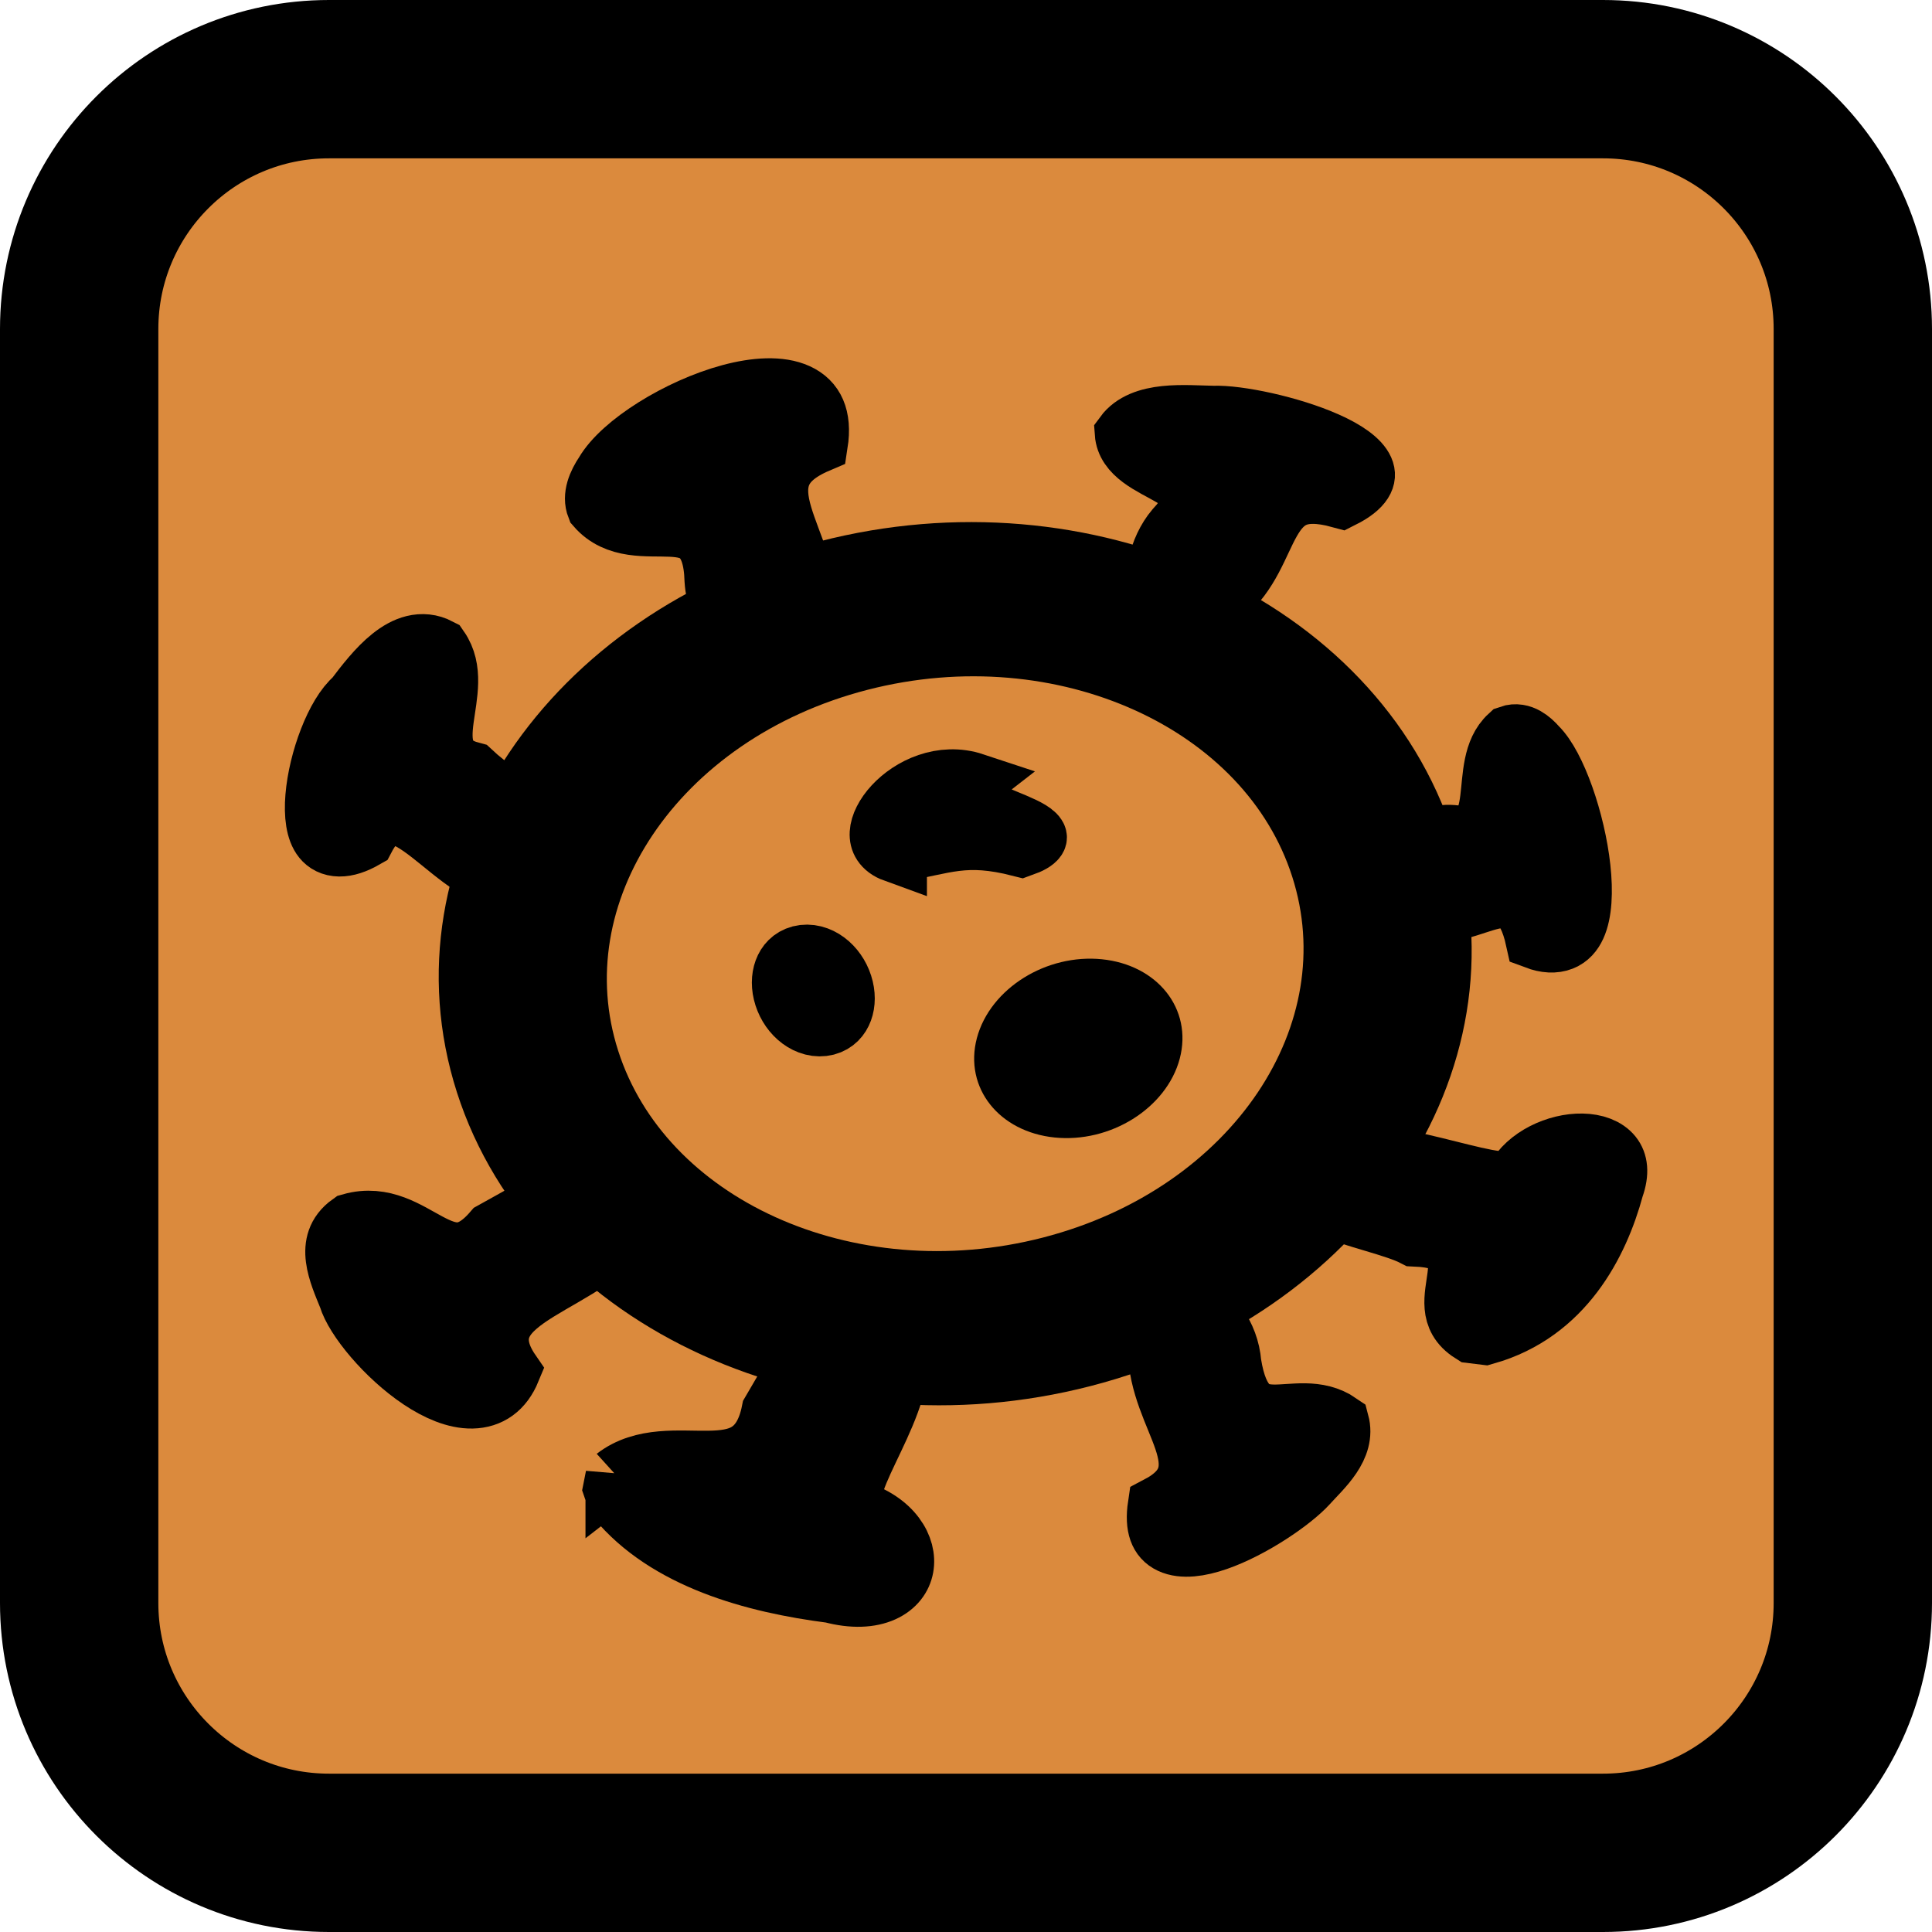
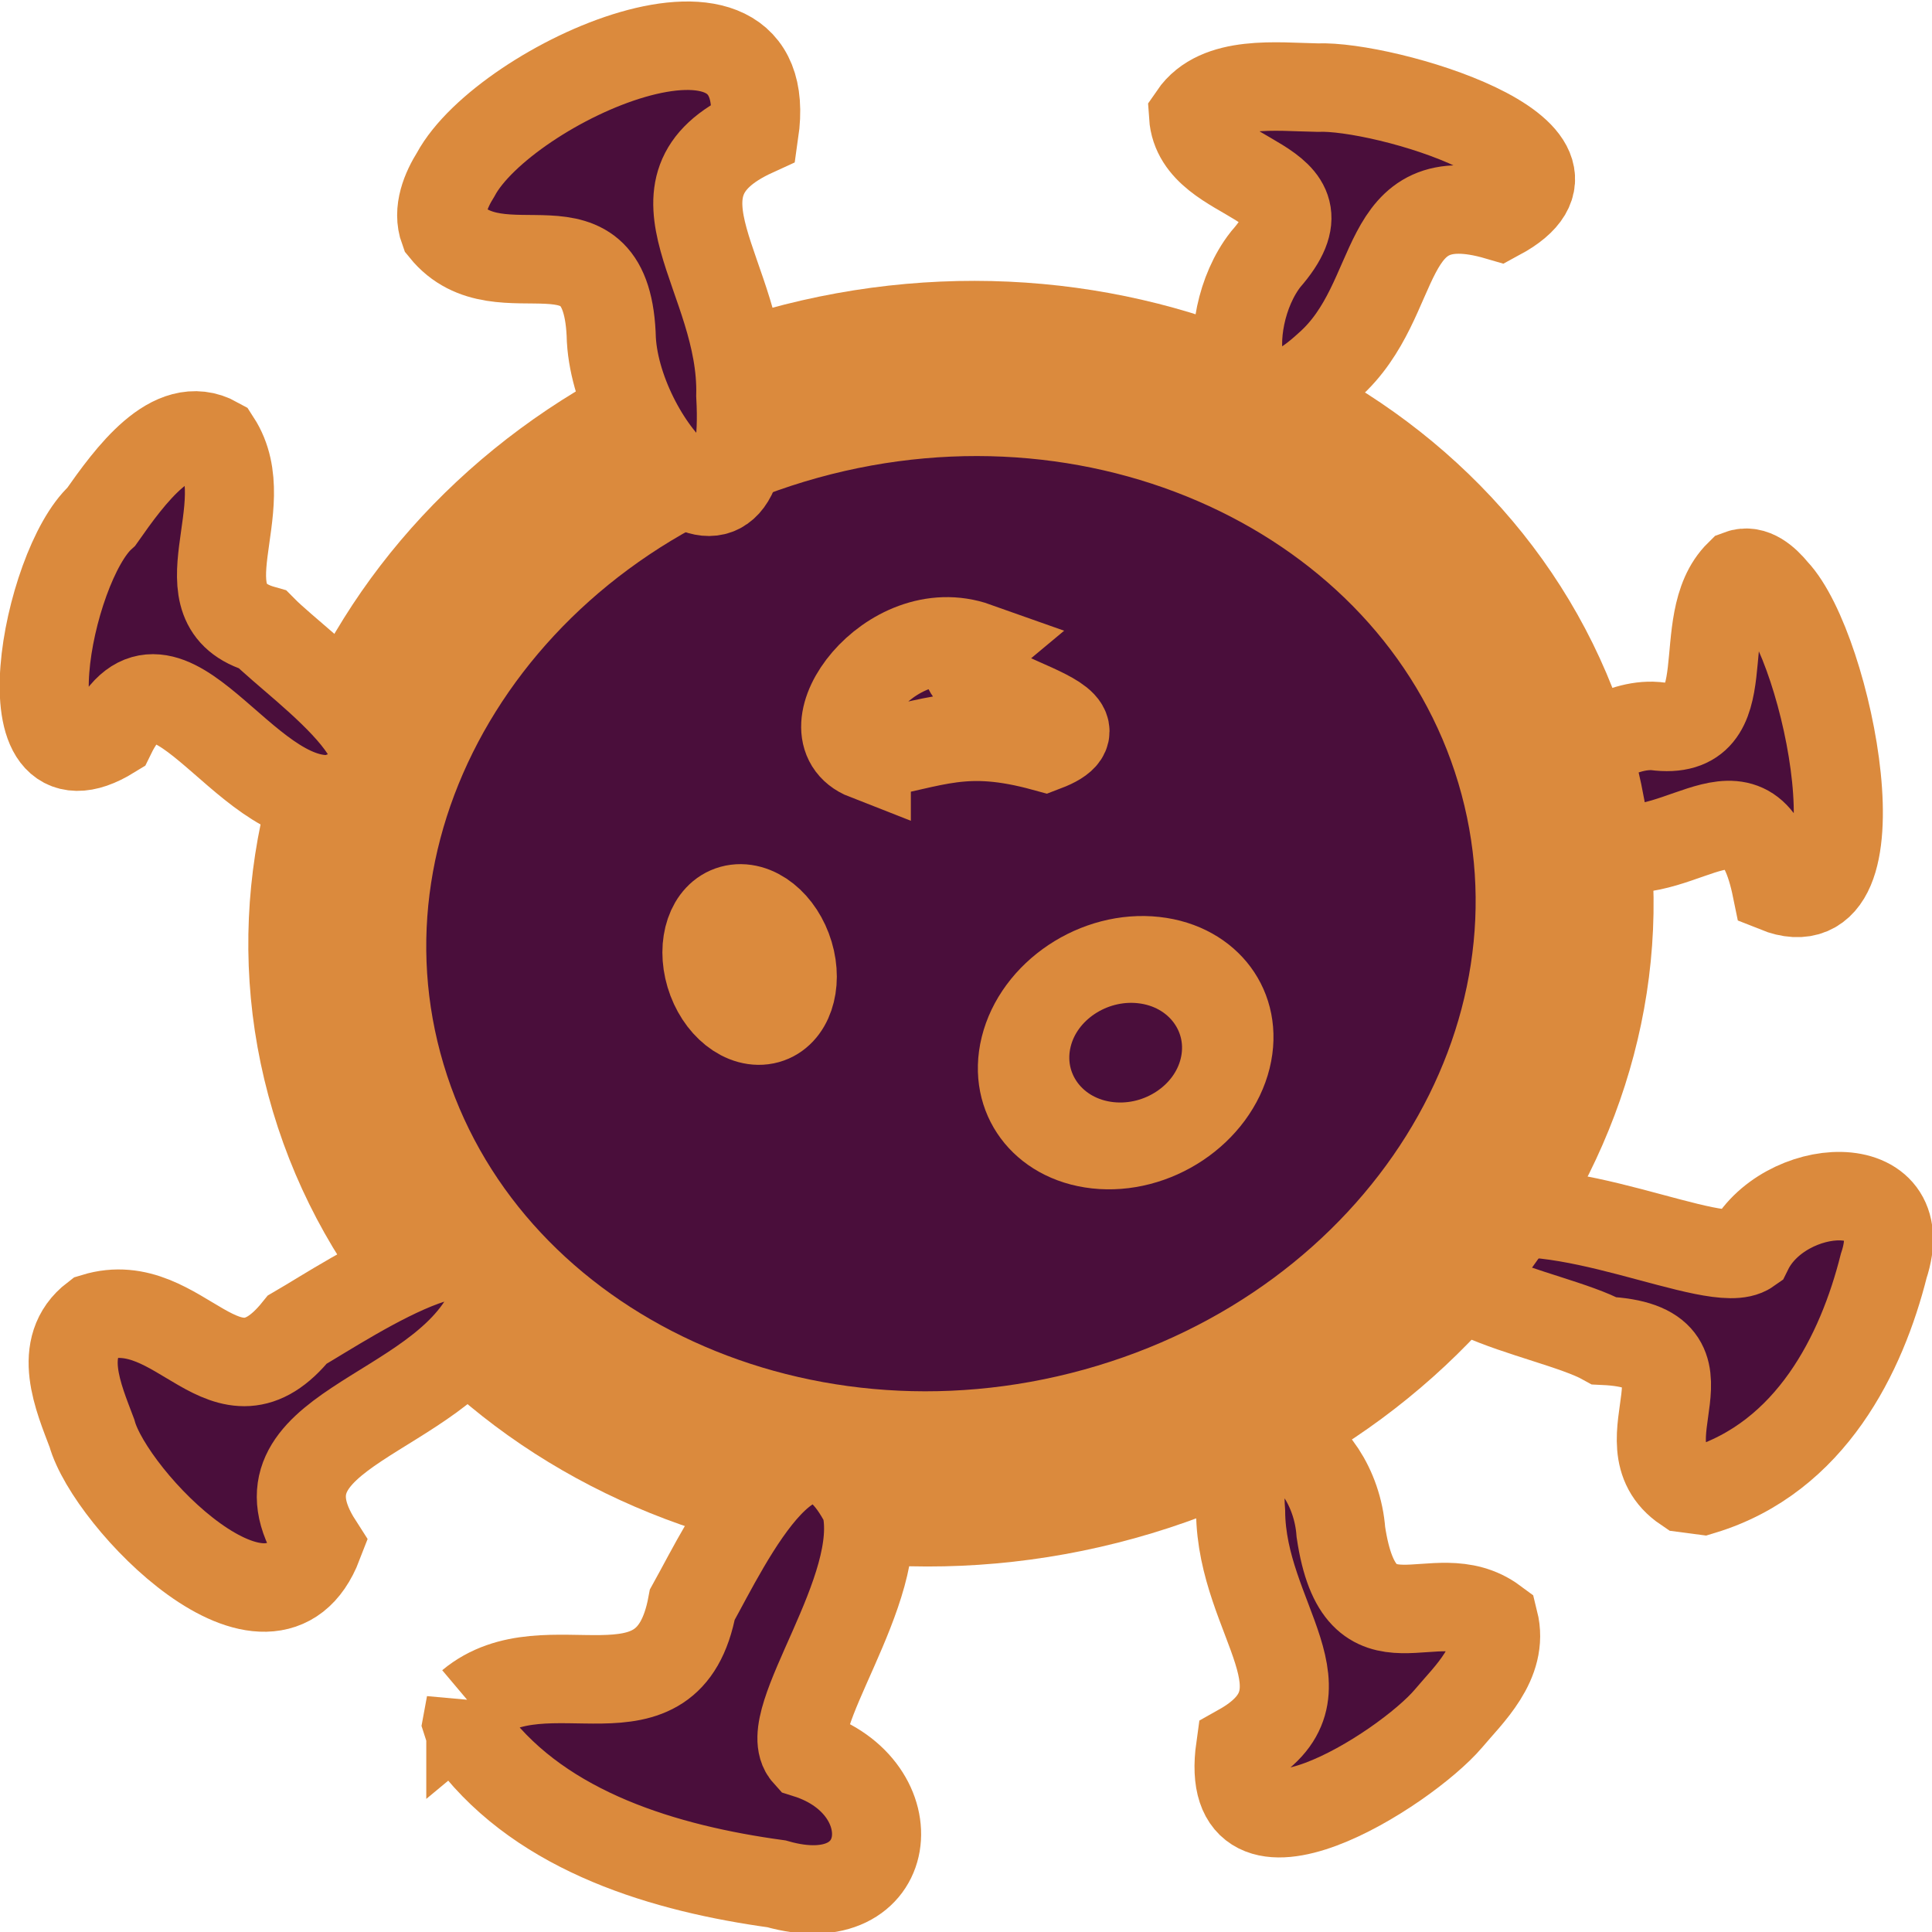
<svg xmlns="http://www.w3.org/2000/svg" width="48" height="48" viewBox="0 0 48 48" version="1.1" id="svg5">
  <defs id="defs2" />
  <g id="layer1">
-     <rect style="fill:#db8a3d;fill-opacity:1;stroke:#000000;stroke-width:3.934;stroke-miterlimit:4;stroke-dasharray:none;stroke-opacity:1;stop-color:#000000" id="rect31" width="44.066" height="44.066" x="1.967" y="1.967" ry="6.207" rx="6.207" />
-     <g id="g16963" transform="matrix(0.9250067,0,0,0.8559839,2.09096,3.811527)" style="stroke-width:1.686;stroke-miterlimit:4;stroke-dasharray:none">
-       <path id="path1312" style="fill:#000000;fill-opacity:1;stroke:#000000;stroke-width:1.686;stroke-miterlimit:4;stroke-dasharray:none;stroke-opacity:1;stop-color:#000000" d="m 38.323,16.853 c -0.929,0.918 0.065,3.123 -1.596,2.9 -1.32,-0.102 -3.239,2.116 -0.875,2.306 1.448,0.302 2.692,-1.569 3.171,0.787 2.051,0.83 0.979,-4.575 -0.047,-5.664 -0.173,-0.213 -0.41,-0.421 -0.653,-0.329 z" />
-       <path id="path2283" style="fill:#000000;fill-opacity:1;stroke:#000000;stroke-width:1.686;stroke-miterlimit:4;stroke-dasharray:none;stroke-opacity:1;stop-color:#000000" d="m 37.307,34.277 c -1.3,-0.884 0.783,-2.703 -1.549,-2.811 -1.027,-0.573 -4.39,-0.979 -2.551,-2.304 1.672,-0.592 4.667,1.008 5.276,0.574 0.648,-1.32 3.168,-1.517 2.565,0.306 -0.414,1.656 -1.37,3.645 -3.431,4.276 l -0.31,-0.041 z" />
-       <ellipse style="fill:none;fill-opacity:1;stroke:#000000;stroke-width:4.496;stroke-miterlimit:4;stroke-dasharray:none;stroke-opacity:1;stop-color:#000000" id="path1164" cx="15.738" cy="28.944" rx="11.646" ry="10.539" transform="matrix(0.9632158,-0.268729,0.2845467,0.9586622,0,0)" />
-       <path id="path1589" style="fill:#000000;fill-opacity:1;stroke:#000000;stroke-width:1.686;stroke-miterlimit:4;stroke-dasharray:none;stroke-opacity:1;stop-color:#000000" d="m 33.669,36.812 c -1.126,-0.841 -2.526,0.778 -2.894,-1.699 -0.128,-1.747 -2.071,-2.756 -1.898,-0.389 0.017,2.072 1.855,3.459 -0.003,4.508 -0.364,2.621 3.113,0.409 3.936,-0.567 0.375,-0.453 1.054,-1.068 0.859,-1.853 z" />
-       <path id="path1773" style="fill:#000000;fill-opacity:1;stroke:#000000;stroke-width:1.686;stroke-miterlimit:4;stroke-dasharray:none;stroke-opacity:1;stop-color:#000000" d="m 27.986,8.123 c 0.088,1.342 2.759,1.137 1.366,2.735 -0.931,1.192 -0.706,3.788 1.194,2.025 1.432,-1.274 0.899,-3.528 3.208,-2.848 C 35.954,8.839 31.594,7.531 30.329,7.587 29.562,7.574 28.456,7.431 27.986,8.123 Z" />
-       <path id="path1775" style="fill:#000000;fill-opacity:1;stroke:#000000;stroke-width:1.686;stroke-miterlimit:4;stroke-dasharray:none;stroke-opacity:1;stop-color:#000000" d="m 13.804,10.296 c 1.068,1.326 3.101,-0.51 3.164,2.1 0.123,2.056 2.653,4.754 2.449,1.06 0.056,-2.289 -2.019,-3.972 0.252,-5.017 0.474,-3.29 -4.716,-0.932 -5.646,0.802 -0.183,0.295 -0.352,0.69 -0.219,1.055 z" />
-       <path id="path1777" style="fill:#000000;fill-opacity:1;stroke:#000000;stroke-width:1.686;stroke-miterlimit:4;stroke-dasharray:none;stroke-opacity:1;stop-color:#000000" d="m 9.486,14.322 c 0.816,1.268 -0.743,3.129 0.882,3.592 0.747,0.761 3.503,2.611 1.335,3.229 C 9.99,21.309 8.535,17.773 7.496,19.919 5.439,21.194 6.282,16.7 7.315,15.762 7.858,14.984 8.664,13.861 9.486,14.322 Z" />
-       <path id="path1779" style="fill:#000000;fill-opacity:1;stroke:#000000;stroke-width:1.686;stroke-miterlimit:4;stroke-dasharray:none;stroke-opacity:1;stop-color:#000000" d="m 21.793,20.32 c 1.31,-0.241 1.849,-0.586 3.375,-0.165 1.597,-0.612 -2.357,-1.031 -1.298,-1.92 -1.622,-0.58 -3.228,1.634 -2.077,2.086 z" />
-       <ellipse style="fill:#000000;fill-opacity:1;stroke:#000000;stroke-width:1.686;stroke-miterlimit:4;stroke-dasharray:none;stroke-opacity:1;stop-color:#000000" id="path2020" cx="11.863" cy="28.669" rx="0.769" ry="1.098" transform="matrix(0.9632158,-0.268729,0.2845467,0.9586622,0,0)" />
-       <ellipse style="fill:#000000;fill-opacity:1;stroke:#000000;stroke-width:1.693;stroke-miterlimit:4;stroke-dasharray:none;stroke-opacity:1;stop-color:#000000" id="path2022" cx="32.406" cy="23.104" rx="1.894" ry="1.817" transform="matrix(0.9940187,0.1092099,-0.238508,0.9711405,0,0)" />
-       <path id="path2285" style="fill:#000000;fill-opacity:1;stroke:#000000;stroke-width:1.686;stroke-miterlimit:4;stroke-dasharray:none;stroke-opacity:1;stop-color:#000000" d="m 14.308,38.39 c 1.447,-1.212 3.736,0.582 4.192,-1.896 0.666,-1.207 2.084,-4.279 3.285,-1.9 0.399,1.604 -1.67,4.128 -1.115,4.746 1.966,0.622 1.698,3.126 -0.578,2.474 -2.094,-0.29 -4.408,-0.975 -5.741,-2.724 l -0.109,-0.341 0.066,-0.36 z" />
-       <path id="path2287" style="fill:#000000;fill-opacity:1;stroke:#000000;stroke-width:1.686;stroke-miterlimit:4;stroke-dasharray:none;stroke-opacity:1;stop-color:#000000" d="m 7.193,31.019 c 1.632,-0.501 2.463,1.945 3.831,0.234 1.017,-0.595 4.122,-2.721 3.643,-0.343 -0.991,2.03 -4.653,2.231 -3.251,4.429 C 10.529,37.665 7.481,34.487 7.137,33.227 6.886,32.554 6.455,31.587 7.193,31.019 Z" />
+     <g id="g16963" transform="matrix(1.312733,0,0,1.303842,-7.085174,-7.715562)" style="stroke-width:1.686;stroke-miterlimit:4;stroke-dasharray:none;stroke:#db8a3d;stroke-opacity:1;fill:#4a0e3b;fill-opacity:1">
+       <path id="path1312" style="fill:#4a0e3b;fill-opacity:1;stroke:#db8a3d;stroke-width:1.686;stroke-miterlimit:4;stroke-dasharray:none;stroke-opacity:1;stop-color:#000000" d="m 38.323,16.853 c -0.929,0.918 0.065,3.123 -1.596,2.9 -1.32,-0.102 -3.239,2.116 -0.875,2.306 1.448,0.302 2.692,-1.569 3.171,0.787 2.051,0.83 0.979,-4.575 -0.047,-5.664 -0.173,-0.213 -0.41,-0.421 -0.653,-0.329 z" />
+       <path id="path2283" style="fill:#4a0e3b;fill-opacity:1;stroke:#db8a3d;stroke-width:1.686;stroke-miterlimit:4;stroke-dasharray:none;stroke-opacity:1;stop-color:#000000" d="m 37.307,34.277 c -1.3,-0.884 0.783,-2.703 -1.549,-2.811 -1.027,-0.573 -4.39,-0.979 -2.551,-2.304 1.672,-0.592 4.667,1.008 5.276,0.574 0.648,-1.32 3.168,-1.517 2.565,0.306 -0.414,1.656 -1.37,3.645 -3.431,4.276 l -0.31,-0.041 z" />
+       <ellipse style="fill:#4a0e3b;fill-opacity:1;stroke:#db8a3d;stroke-width:3.353;stroke-miterlimit:4;stroke-dasharray:none;stroke-opacity:1;stop-color:#000000" id="path1164" cx="15.738" cy="28.944" rx="11.646" ry="10.539" transform="matrix(0.9632158,-0.268729,0.2845467,0.9586622,0,0)" />
+       <path id="path1589" style="fill:#4a0e3b;fill-opacity:1;stroke:#db8a3d;stroke-width:1.686;stroke-miterlimit:4;stroke-dasharray:none;stroke-opacity:1;stop-color:#000000" d="m 33.669,36.812 c -1.126,-0.841 -2.526,0.778 -2.894,-1.699 -0.128,-1.747 -2.071,-2.756 -1.898,-0.389 0.017,2.072 1.855,3.459 -0.003,4.508 -0.364,2.621 3.113,0.409 3.936,-0.567 0.375,-0.453 1.054,-1.068 0.859,-1.853 z" />
+       <path id="path1773" style="fill:#4a0e3b;fill-opacity:1;stroke:#db8a3d;stroke-width:1.686;stroke-miterlimit:4;stroke-dasharray:none;stroke-opacity:1;stop-color:#000000" d="m 27.986,8.123 c 0.088,1.342 2.759,1.137 1.366,2.735 -0.931,1.192 -0.706,3.788 1.194,2.025 1.432,-1.274 0.899,-3.528 3.208,-2.848 C 35.954,8.839 31.594,7.531 30.329,7.587 29.562,7.574 28.456,7.431 27.986,8.123 Z" />
+       <path id="path1775" style="fill:#4a0e3b;fill-opacity:1;stroke:#db8a3d;stroke-width:1.686;stroke-miterlimit:4;stroke-dasharray:none;stroke-opacity:1;stop-color:#000000" d="m 13.804,10.296 c 1.068,1.326 3.101,-0.51 3.164,2.1 0.123,2.056 2.653,4.754 2.449,1.06 0.056,-2.289 -2.019,-3.972 0.252,-5.017 0.474,-3.29 -4.716,-0.932 -5.646,0.802 -0.183,0.295 -0.352,0.69 -0.219,1.055 z" />
+       <path id="path1777" style="fill:#4a0e3b;fill-opacity:1;stroke:#db8a3d;stroke-width:1.686;stroke-miterlimit:4;stroke-dasharray:none;stroke-opacity:1;stop-color:#000000" d="m 9.486,14.322 c 0.816,1.268 -0.743,3.129 0.882,3.592 0.747,0.761 3.503,2.611 1.335,3.229 C 9.99,21.309 8.535,17.773 7.496,19.919 5.439,21.194 6.282,16.7 7.315,15.762 7.858,14.984 8.664,13.861 9.486,14.322 Z" />
+       <path id="path1779" style="fill:#4a0e3b;fill-opacity:1;stroke:#db8a3d;stroke-width:1.686;stroke-miterlimit:4;stroke-dasharray:none;stroke-opacity:1;stop-color:#000000" d="m 21.793,20.32 c 1.31,-0.241 1.849,-0.586 3.375,-0.165 1.597,-0.612 -2.357,-1.031 -1.298,-1.92 -1.622,-0.58 -3.228,1.634 -2.077,2.086 z" />
+       <ellipse style="fill:#4a0e3b;fill-opacity:1;stroke:#db8a3d;stroke-width:1.686;stroke-miterlimit:4;stroke-dasharray:none;stroke-opacity:1;stop-color:#000000" id="path2020" cx="11.863" cy="28.669" rx="0.769" ry="1.098" transform="matrix(0.9632158,-0.268729,0.2845467,0.9586622,0,0)" />
+       <ellipse style="fill:#4a0e3b;fill-opacity:1;stroke:#db8a3d;stroke-width:1.693;stroke-miterlimit:4;stroke-dasharray:none;stroke-opacity:1;stop-color:#000000" id="path2022" cx="32.406" cy="23.104" rx="1.894" ry="1.817" transform="matrix(0.9940187,0.1092099,-0.238508,0.9711405,0,0)" />
+       <path id="path2285" style="fill:#4a0e3b;fill-opacity:1;stroke:#db8a3d;stroke-width:1.686;stroke-miterlimit:4;stroke-dasharray:none;stroke-opacity:1;stop-color:#000000" d="m 14.308,38.39 c 1.447,-1.212 3.736,0.582 4.192,-1.896 0.666,-1.207 2.084,-4.279 3.285,-1.9 0.399,1.604 -1.67,4.128 -1.115,4.746 1.966,0.622 1.698,3.126 -0.578,2.474 -2.094,-0.29 -4.408,-0.975 -5.741,-2.724 l -0.109,-0.341 0.066,-0.36 z" />
+       <path id="path2287" style="fill:#4a0e3b;fill-opacity:1;stroke:#db8a3d;stroke-width:1.686;stroke-miterlimit:4;stroke-dasharray:none;stroke-opacity:1;stop-color:#000000" d="m 7.193,31.019 c 1.632,-0.501 2.463,1.945 3.831,0.234 1.017,-0.595 4.122,-2.721 3.643,-0.343 -0.991,2.03 -4.653,2.231 -3.251,4.429 C 10.529,37.665 7.481,34.487 7.137,33.227 6.886,32.554 6.455,31.587 7.193,31.019 Z" />
    </g>
  </g>
</svg>
